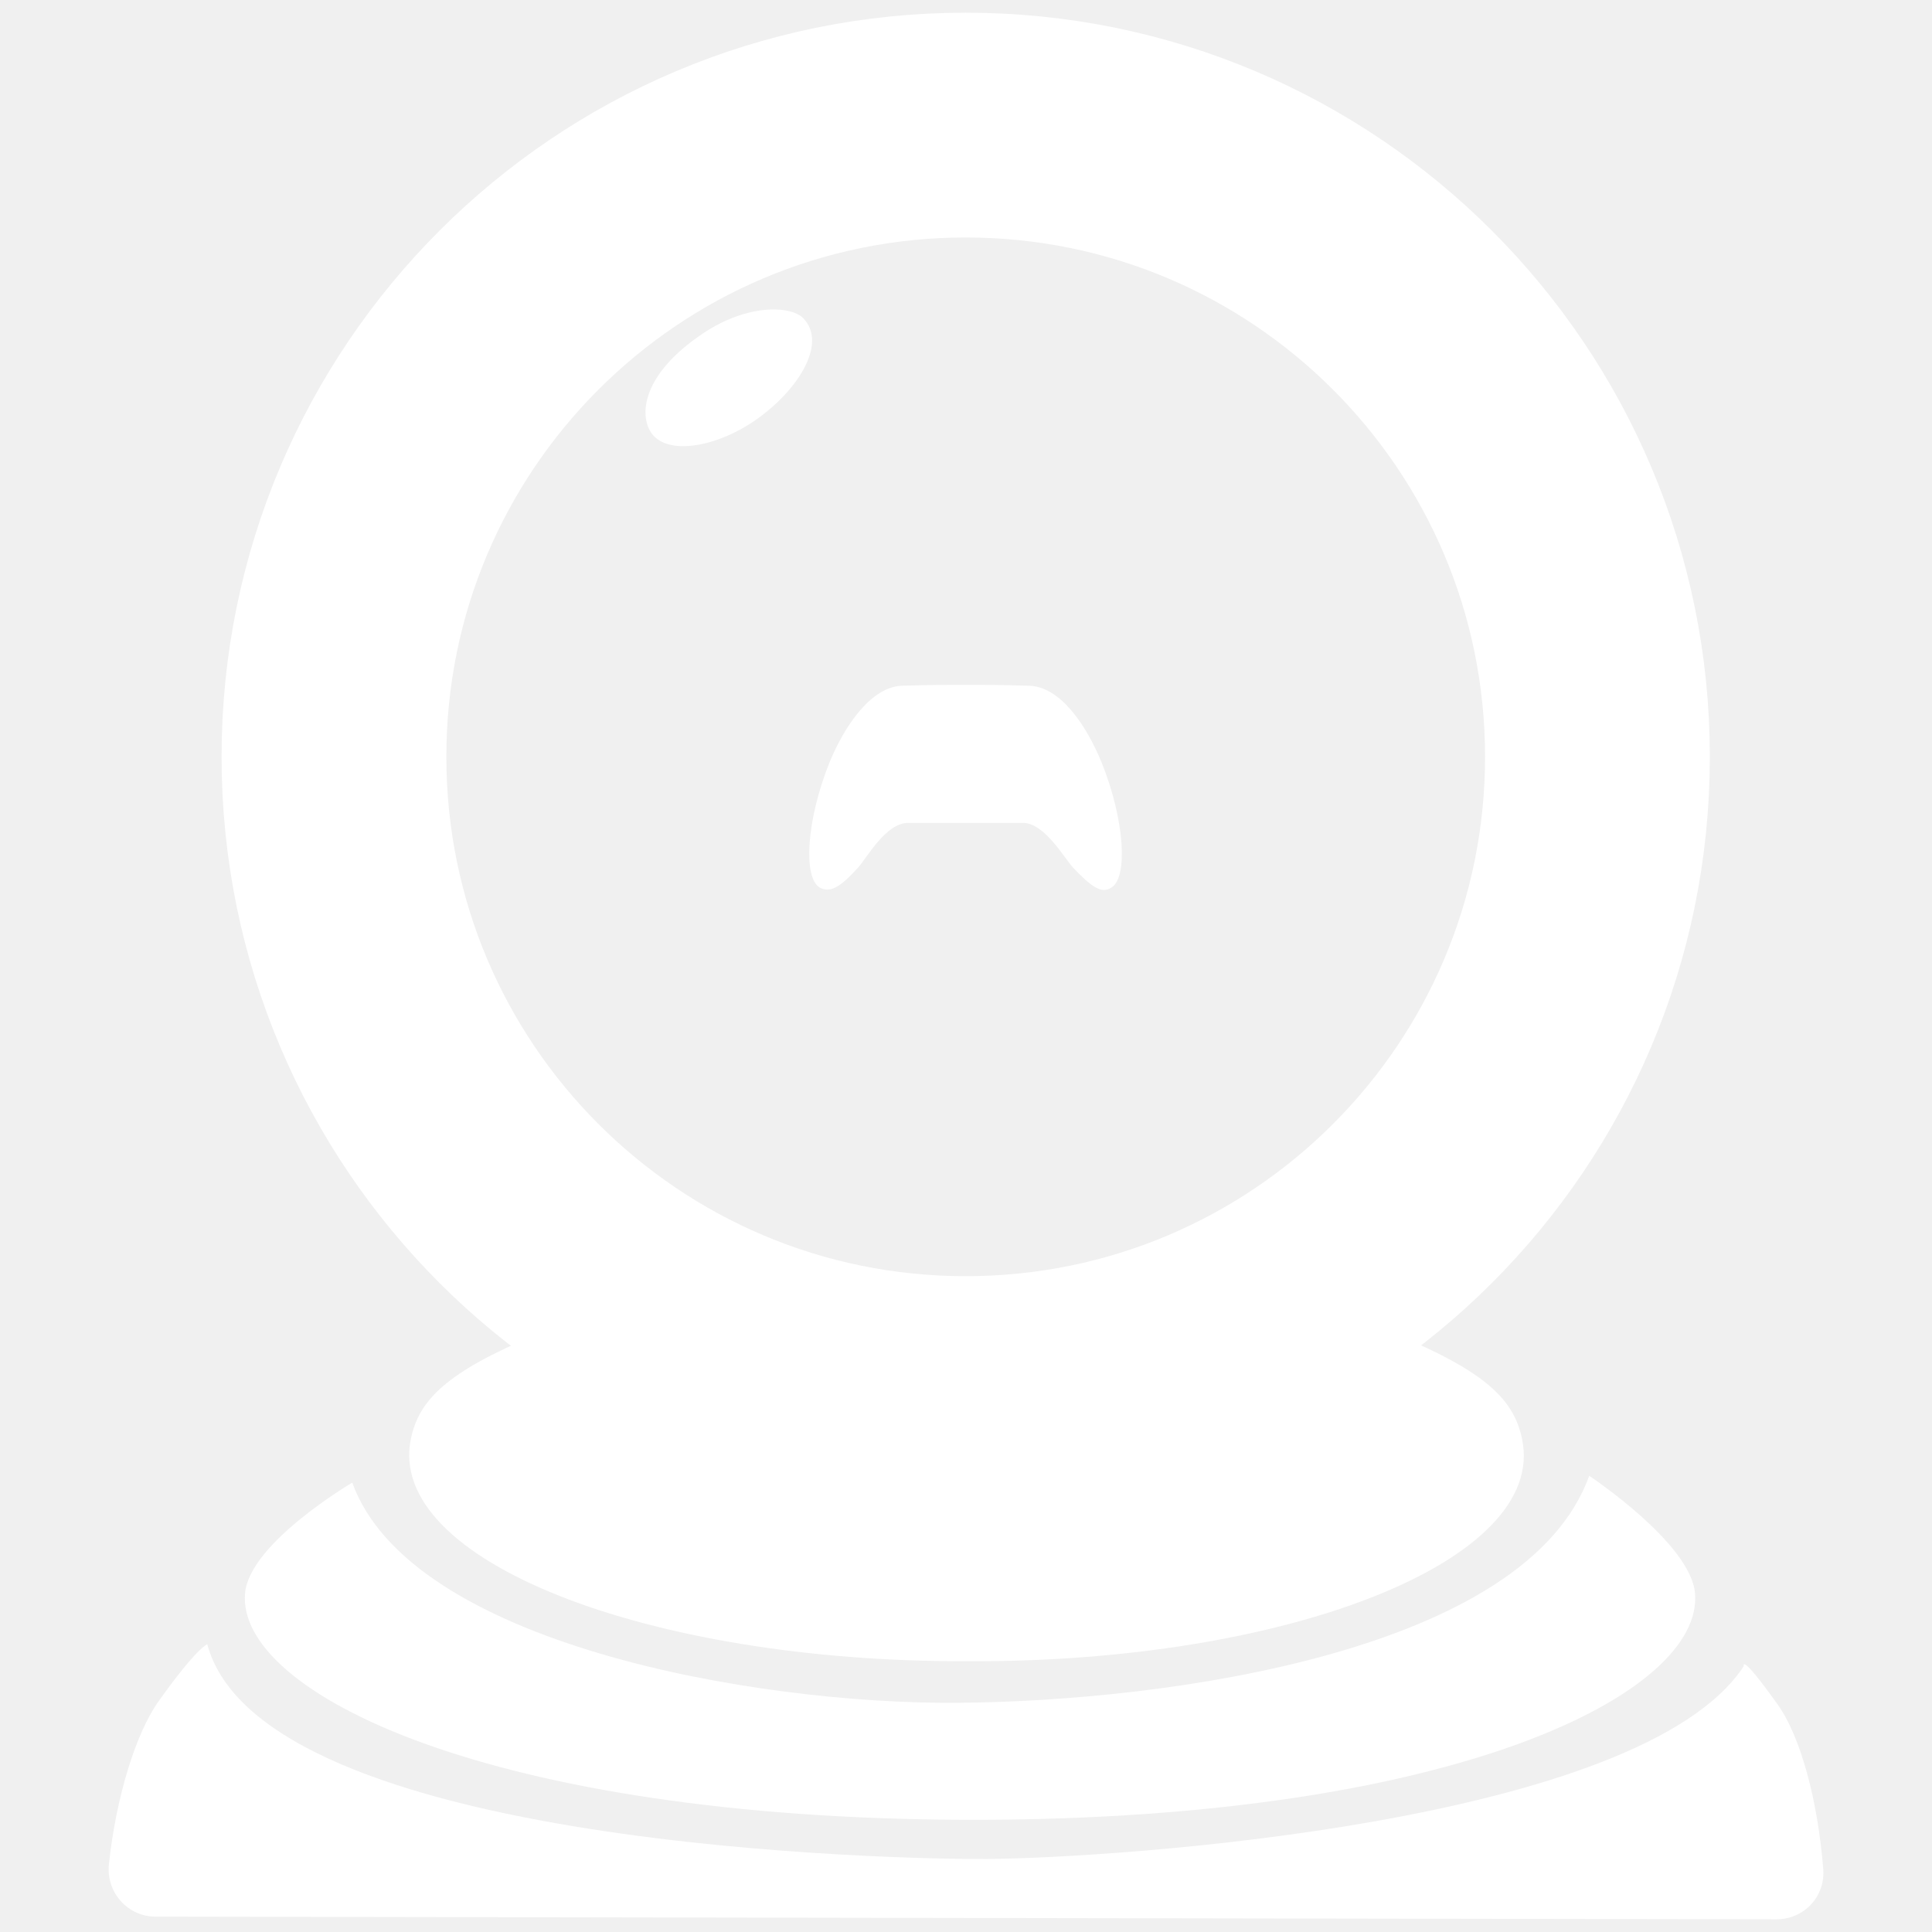
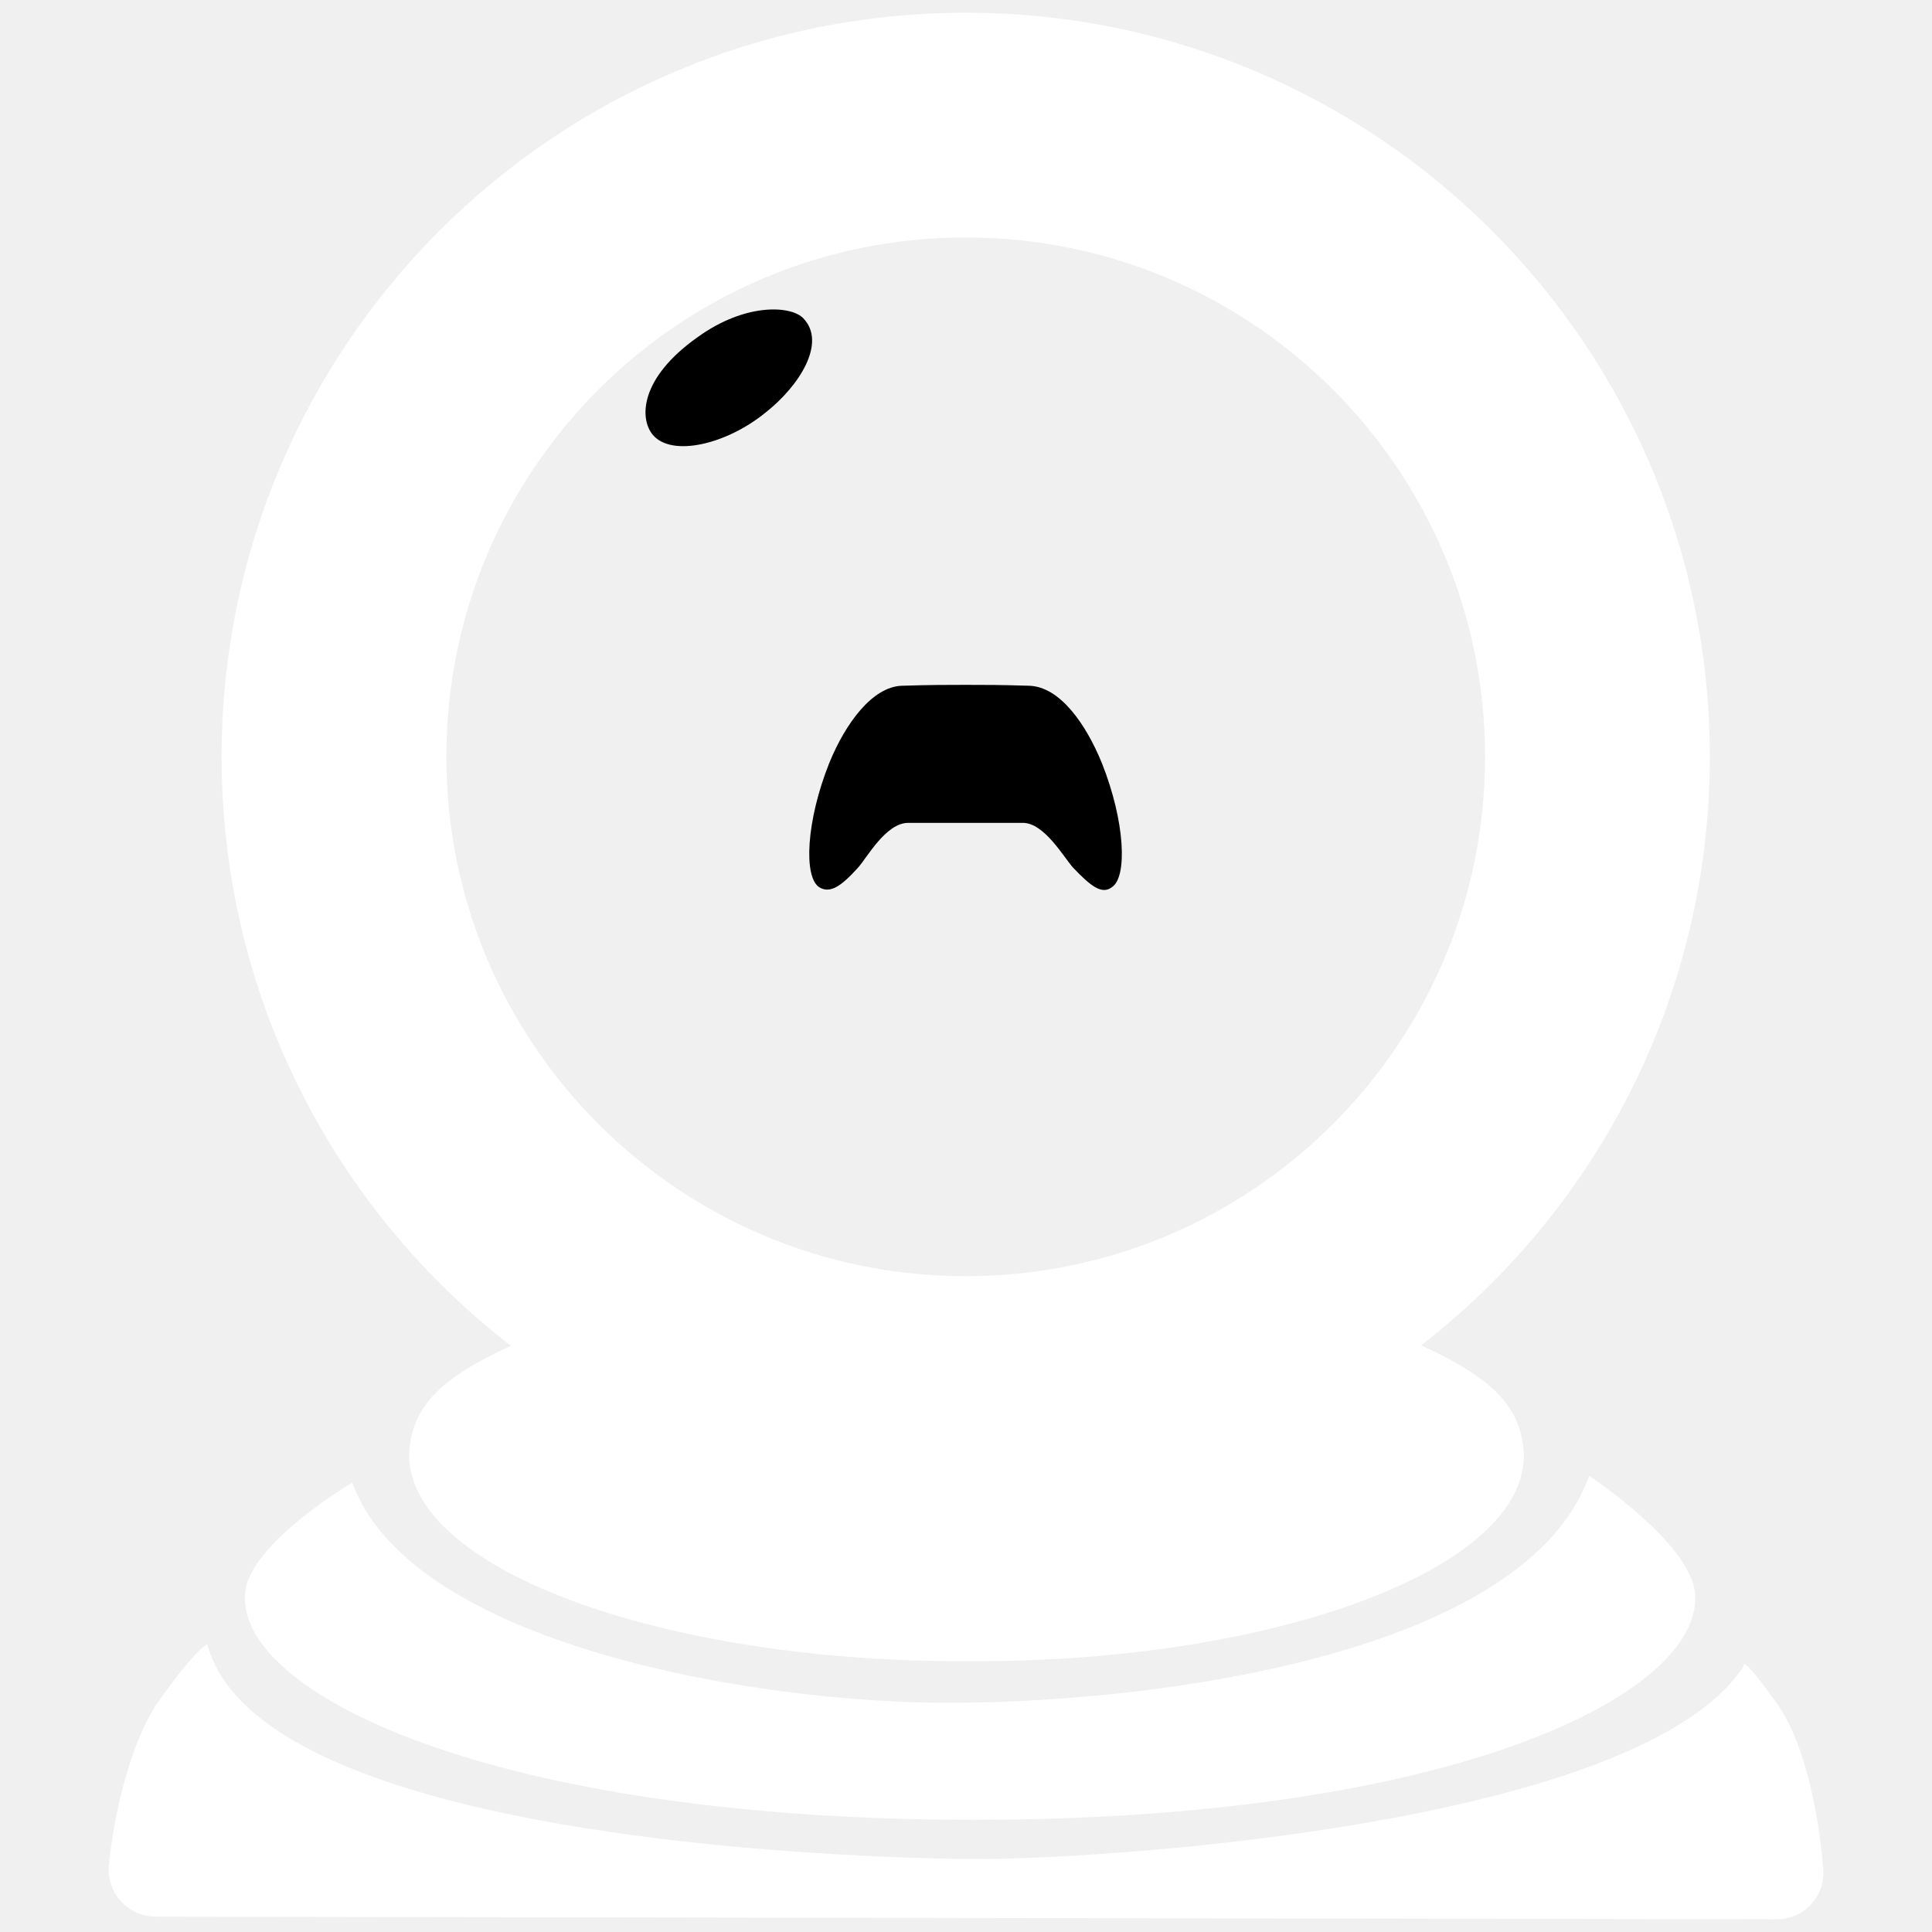
<svg xmlns="http://www.w3.org/2000/svg" width="120" height="120" viewBox="0 0 120 120" version="1.1" id="svg1" xml:space="preserve">
  <defs id="defs1">
    <rect x="586.75" y="442.467" width="682.938" height="259.709" id="rect1" />
  </defs>
  <g id="layer1" transform="translate(-461.6989,-426.5642)">
    <g id="g3" transform="translate(568.5969,532.4884)">
      <g id="g4" transform="matrix(0.5566053,0,0,0.5566053,6.084674,-5.70827)">
        <path id="Shoulders" class="st0" d="m -8.398,5.88 c 0,0 -0.44,-1.652 3.76,4.248 2.6,3.6 4.5,10.8 5.1,18.3 0.3,3.1 -2.1,5.7 -5.2,5.7 l -180.9,-0.3 c -3.1,0 -5.5,-2.7 -5.2,-5.8 0.8,-7.5 3,-14.7 5.6,-18.3 4.2,-5.9 5.38,-6.3 5.38,-6.3 6.115,22.895 78.447,24.033 86.969,23.968 14.514,-0.111 72.971,-3.944 84.492,-21.516 z" style="fill:#ffffff;fill-opacity:1;stroke:none;stroke-opacity:1" />
        <path id="Left2" class="st0" d="m -25.649,-15.365 c 0,0 11.31,7.492 11.81,13.092 1,11.1 -26.5,25.2 -80.1,25.3 h -0.8 c -53.6,-0.1 -81.9,-14.2 -80.9,-25.3 0.5,-5.6 11.963,-12.329 11.963,-12.329 6.477,17.955 44.739,24.721 67.437,24.571 23.495,-0.155 63.565,-5.689 70.591,-25.335 z" style="fill:#ffffff;fill-opacity:1;stroke:none;stroke-opacity:1" transform="translate(-6.8270997e-6)" />
        <path id="Sheen" class="st1" d="m -125.139,-142.425 c -6.5,4.6 -6.5,9.1 -5,10.9 2.1,2.5 8.2,1.1 12.6,-2.5 3.8,-3 6.8,-7.8 4.2,-10.5 -1.3,-1.4 -6.4,-1.8 -11.8,2.1 z" style="stroke:none" />
        <path id="Gamepad" class="st2" d="m -95.239,-103.625 c -2.2,0 -3.9,0 -7.1,0.1 -3.3,0.1 -6.3,4.2 -8.1,8.6 -2.6,6.5 -2.9,12.8 -1.1,13.9 1.2,0.7 2.4,-0.1 4.3,-2.2 1,-1.1 3.1,-5 5.6,-5 3.4,0 4.3,0 6.4,0 v 0 c 2.1,0 3,0 6.4,0 2.4,0 4.6,3.9 5.6,5 2,2.1 3.2,3 4.3,2.2 1.8,-1.1 1.5,-7.4 -1.1,-13.9 -1.8,-4.4 -4.7,-8.5 -8.1,-8.6 -3.2,-0.1 -4.9,-0.1 -7.1,-0.1 z" style="stroke:none" />
        <path id="Left_Neck_Ring" class="st0" d="m -143.239,-31.072 c -9.8,4.1 -13,7.2 -13.9,11.6 -2.8,13.5 26.3,24.9 62,24.8 v 0 c 35.7,0.2 64.9,-11.2 62,-24.8 -0.9,-4.4 -4.1,-7.5 -13.9,-11.6" style="fill:#ffffff;fill-opacity:1;stroke:none;stroke-opacity:1" />
        <circle style="fill:none;fill-opacity:1;stroke:#ffffff;stroke-width:25.084;stroke-linecap:round;stroke-dasharray:none;stroke-opacity:1" id="path3" cx="-95.222" cy="-95.594" r="70.496" />
      </g>
    </g>
  </g>
  <style type="text/css" id="style1">
- 	.st0{fill:none;stroke:#FFFFFF;stroke-width:5;stroke-miterlimit:10;}
- 	.st1{fill:#FFFFFF;}
- 	.st2{fill:#FFFFFF;stroke:#FFFFFF;stroke-miterlimit:10;}
- 	.st3{fill:none;stroke:#FFFFFF;stroke-width:6;stroke-miterlimit:10;}
+ 
+ 		@keyframes bg-rgb-cycle {
+ 			0% { fill: oklch(0.568 0.213 27.41); }
+ 			10% { fill: oklch(0.694 0.159 57.574); }
+ 			20% { fill: oklch(0.85 0.169 101.109); }
+ 			30% { fill: oklch(0.854 0.197 120.903); }
+ 			40% { fill: oklch(0.778 0.239 138.896); }
+ 			50% { fill: oklch(0.777 0.227 145.726); }
+ 			60% { fill: oklch(0.716 0.124 219.258); }
+ 			70% { fill: oklch(0.571 0.16 263.435); }
+ 			80% { fill: oklch(0.548 0.212 301.885); }
+ 			90% { fill: oklch(0.618 0.231 322.195); }
+ 			100% { fill: oklch(0.572 0.211 20.341); }
+ 			}
+ 
+ 		@keyframes stroke-rgb-cycle {
+ 			0% { stroke: oklch(0.568 0.213 27.41); }
+ 			10% { stroke: oklch(0.694 0.159 57.574); }
+ 			20% { stroke: oklch(0.85 0.169 101.109); }
+ 			30% { stroke: oklch(0.854 0.197 120.903); }
+ 			40% { stroke: oklch(0.778 0.239 138.896); }
+ 			50% { stroke: oklch(0.777 0.227 145.726); }
+ 			60% { stroke: oklch(0.716 0.124 219.258); }
+ 			70% { stroke: oklch(0.571 0.16 263.435); }
+ 			80% { stroke: oklch(0.548 0.212 301.885); }
+ 			90% { stroke: oklch(0.618 0.231 322.195); }
+ 			100% { stroke: oklch(0.572 0.211 20.341); }
+ 			}
+ 
+ 		#Shoulders {
+ 			animation: bg-rgb-cycle 10s ease-out infinite;
+ 		}
+ 
+ 		#Left_Neck_Ring {
+ 			animation: bg-rgb-cycle 10s ease-out infinite;
+ 		}
+ 
+ 		#Left2 {
+ 			animation: bg-rgb-cycle 10s ease-out infinite;
+ 		}
+ 
+ 		 #path3 {
+ 			animation: stroke-rgb-cycle 10s ease-out infinite;
+ 		}
+ 
+ 	.st0{
+ 		fill:none;
+ 		stroke: #FFFFFF;
+ 		stroke-width:5;
+ 		stroke-miterlimit:10;
+ 		}
+ 	.st1{
+ 		animation: bg-rgb-cycle 10s ease-out infinite;
+ 		}
+ 	.st2{
+ 		animation: bg-rgb-cycle 10s ease-out infinite;
+ 		stroke: #FFFFFF;
+ 		stroke-miterlimit:10;}
+ 	.st3{
+ 		animation: bg-rgb-cycle 10s ease-out infinite;
+ 		stroke: #FFFFFF;
+ 		stroke-width:6;
+ 		stroke-miterlimit:10;}
</style>
</svg>
